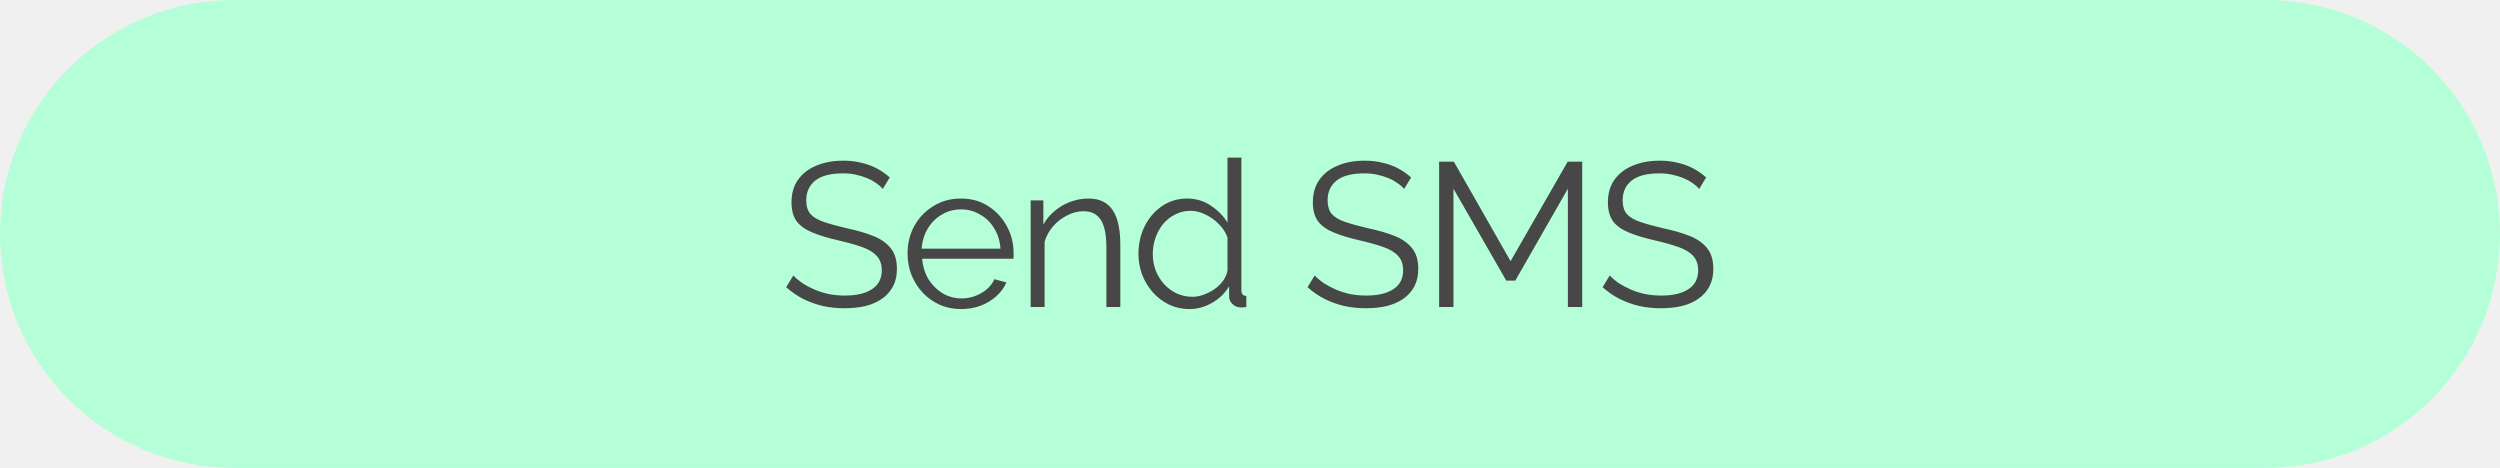
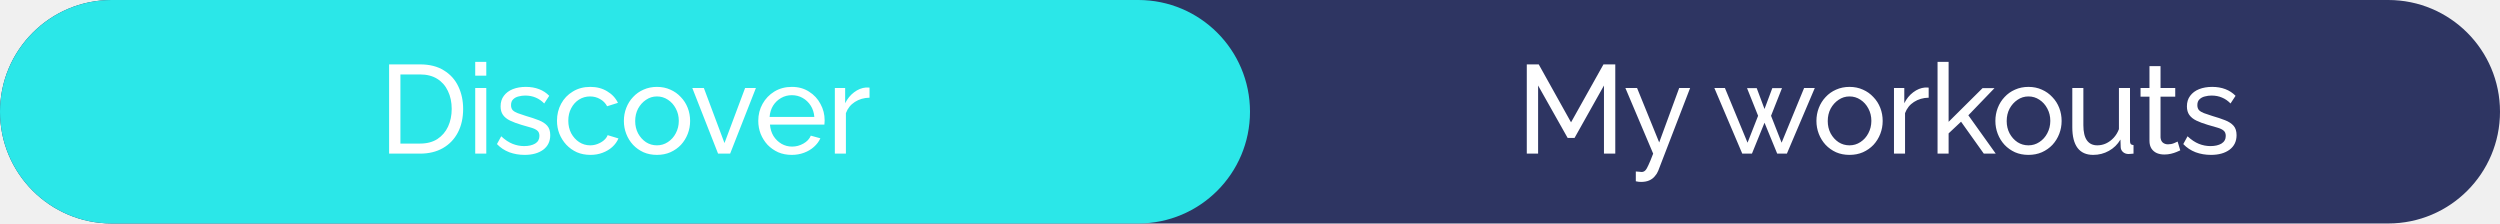
- <svg xmlns="http://www.w3.org/2000/svg" width="171" height="32" viewBox="0 0 171 32" fill="none">
-   <rect width="171" height="32" rx="16" fill="#B4FFD8" />
-   <path d="M60.383 12.922C60.243 12.763 60.08 12.623 59.893 12.502C59.707 12.371 59.497 12.259 59.263 12.166C59.03 12.073 58.778 11.998 58.507 11.942C58.246 11.886 57.966 11.858 57.667 11.858C56.799 11.858 56.16 12.026 55.749 12.362C55.348 12.689 55.147 13.137 55.147 13.706C55.147 14.098 55.241 14.406 55.427 14.63C55.623 14.854 55.927 15.036 56.337 15.176C56.748 15.316 57.271 15.461 57.905 15.61C58.615 15.759 59.226 15.937 59.739 16.142C60.253 16.347 60.649 16.627 60.929 16.982C61.209 17.327 61.349 17.799 61.349 18.396C61.349 18.853 61.261 19.25 61.083 19.586C60.906 19.922 60.659 20.202 60.341 20.426C60.024 20.65 59.646 20.818 59.207 20.93C58.769 21.033 58.288 21.084 57.765 21.084C57.252 21.084 56.757 21.033 56.281 20.93C55.815 20.818 55.371 20.659 54.951 20.454C54.531 20.239 54.139 19.969 53.775 19.642L54.265 18.844C54.443 19.031 54.653 19.208 54.895 19.376C55.147 19.535 55.423 19.679 55.721 19.81C56.029 19.941 56.356 20.043 56.701 20.118C57.056 20.183 57.42 20.216 57.793 20.216C58.587 20.216 59.203 20.071 59.641 19.782C60.089 19.493 60.313 19.063 60.313 18.494C60.313 18.083 60.201 17.757 59.977 17.514C59.753 17.262 59.417 17.057 58.969 16.898C58.521 16.739 57.971 16.585 57.317 16.436C56.627 16.277 56.043 16.1 55.567 15.904C55.091 15.708 54.732 15.451 54.489 15.134C54.256 14.807 54.139 14.378 54.139 13.846C54.139 13.23 54.289 12.712 54.587 12.292C54.895 11.863 55.315 11.541 55.847 11.326C56.379 11.102 56.991 10.99 57.681 10.99C58.12 10.99 58.526 11.037 58.899 11.13C59.282 11.214 59.632 11.34 59.949 11.508C60.276 11.676 60.579 11.886 60.859 12.138L60.383 12.922ZM65.731 21.14C65.209 21.14 64.723 21.042 64.275 20.846C63.827 20.641 63.44 20.365 63.113 20.02C62.787 19.665 62.53 19.259 62.343 18.802C62.166 18.345 62.077 17.855 62.077 17.332C62.077 16.651 62.231 16.025 62.539 15.456C62.857 14.887 63.291 14.434 63.841 14.098C64.392 13.753 65.017 13.58 65.717 13.58C66.436 13.58 67.061 13.753 67.593 14.098C68.135 14.443 68.559 14.901 68.867 15.47C69.175 16.03 69.329 16.646 69.329 17.318C69.329 17.393 69.329 17.467 69.329 17.542C69.329 17.607 69.325 17.659 69.315 17.696H63.071C63.118 18.219 63.263 18.685 63.505 19.096C63.757 19.497 64.079 19.819 64.471 20.062C64.873 20.295 65.307 20.412 65.773 20.412C66.249 20.412 66.697 20.291 67.117 20.048C67.547 19.805 67.845 19.488 68.013 19.096L68.839 19.32C68.69 19.665 68.461 19.978 68.153 20.258C67.845 20.538 67.481 20.757 67.061 20.916C66.651 21.065 66.207 21.14 65.731 21.14ZM63.043 17.01H68.433C68.396 16.478 68.251 16.011 67.999 15.61C67.757 15.209 67.435 14.896 67.033 14.672C66.641 14.439 66.207 14.322 65.731 14.322C65.255 14.322 64.821 14.439 64.429 14.672C64.037 14.896 63.715 15.213 63.463 15.624C63.221 16.025 63.081 16.487 63.043 17.01ZM76.63 21H75.678V16.926C75.678 16.067 75.552 15.442 75.3 15.05C75.048 14.649 74.651 14.448 74.11 14.448C73.737 14.448 73.368 14.541 73.004 14.728C72.64 14.905 72.318 15.153 72.038 15.47C71.767 15.778 71.571 16.133 71.45 16.534V21H70.498V13.706H71.366V15.358C71.562 15.003 71.819 14.695 72.136 14.434C72.453 14.163 72.813 13.953 73.214 13.804C73.615 13.655 74.031 13.58 74.46 13.58C74.861 13.58 75.202 13.655 75.482 13.804C75.762 13.953 75.986 14.168 76.154 14.448C76.322 14.719 76.443 15.05 76.518 15.442C76.593 15.825 76.63 16.254 76.63 16.73V21ZM77.87 17.374C77.87 16.683 78.01 16.053 78.29 15.484C78.579 14.905 78.976 14.443 79.48 14.098C79.984 13.753 80.558 13.58 81.202 13.58C81.809 13.58 82.35 13.743 82.826 14.07C83.311 14.387 83.689 14.775 83.96 15.232V10.78H84.912V19.852C84.912 19.983 84.94 20.081 84.996 20.146C85.052 20.202 85.136 20.235 85.248 20.244V21C85.061 21.028 84.917 21.037 84.814 21.028C84.618 21.019 84.445 20.939 84.296 20.79C84.147 20.641 84.072 20.477 84.072 20.3V19.586C83.783 20.062 83.391 20.44 82.896 20.72C82.401 21 81.888 21.14 81.356 21.14C80.852 21.14 80.385 21.037 79.956 20.832C79.536 20.627 79.168 20.347 78.85 19.992C78.542 19.637 78.299 19.236 78.122 18.788C77.954 18.331 77.87 17.859 77.87 17.374ZM83.96 18.494V16.24C83.839 15.904 83.643 15.601 83.372 15.33C83.102 15.05 82.793 14.831 82.448 14.672C82.112 14.504 81.776 14.42 81.44 14.42C81.048 14.42 80.694 14.504 80.376 14.672C80.059 14.831 79.784 15.05 79.55 15.33C79.326 15.61 79.153 15.927 79.032 16.282C78.911 16.637 78.85 17.001 78.85 17.374C78.85 17.766 78.915 18.139 79.046 18.494C79.186 18.849 79.382 19.166 79.634 19.446C79.886 19.717 80.175 19.927 80.502 20.076C80.829 20.225 81.183 20.3 81.566 20.3C81.809 20.3 82.061 20.253 82.322 20.16C82.584 20.067 82.831 19.941 83.064 19.782C83.307 19.614 83.507 19.418 83.666 19.194C83.825 18.97 83.923 18.737 83.96 18.494ZM96.043 12.922C95.903 12.763 95.74 12.623 95.553 12.502C95.367 12.371 95.157 12.259 94.924 12.166C94.69 12.073 94.438 11.998 94.168 11.942C93.906 11.886 93.626 11.858 93.328 11.858C92.46 11.858 91.82 12.026 91.409 12.362C91.008 12.689 90.808 13.137 90.808 13.706C90.808 14.098 90.901 14.406 91.088 14.63C91.284 14.854 91.587 15.036 91.998 15.176C92.408 15.316 92.931 15.461 93.566 15.61C94.275 15.759 94.886 15.937 95.4 16.142C95.913 16.347 96.309 16.627 96.59 16.982C96.87 17.327 97.01 17.799 97.01 18.396C97.01 18.853 96.921 19.25 96.743 19.586C96.566 19.922 96.319 20.202 96.001 20.426C95.684 20.65 95.306 20.818 94.868 20.93C94.429 21.033 93.948 21.084 93.425 21.084C92.912 21.084 92.418 21.033 91.942 20.93C91.475 20.818 91.031 20.659 90.612 20.454C90.192 20.239 89.799 19.969 89.436 19.642L89.925 18.844C90.103 19.031 90.313 19.208 90.555 19.376C90.808 19.535 91.083 19.679 91.382 19.81C91.689 19.941 92.016 20.043 92.362 20.118C92.716 20.183 93.08 20.216 93.454 20.216C94.247 20.216 94.863 20.071 95.302 19.782C95.749 19.493 95.974 19.063 95.974 18.494C95.974 18.083 95.862 17.757 95.638 17.514C95.413 17.262 95.078 17.057 94.629 16.898C94.181 16.739 93.631 16.585 92.978 16.436C92.287 16.277 91.704 16.1 91.228 15.904C90.751 15.708 90.392 15.451 90.15 15.134C89.916 14.807 89.799 14.378 89.799 13.846C89.799 13.23 89.949 12.712 90.248 12.292C90.555 11.863 90.975 11.541 91.507 11.326C92.04 11.102 92.651 10.99 93.341 10.99C93.78 10.99 94.186 11.037 94.559 11.13C94.942 11.214 95.292 11.34 95.609 11.508C95.936 11.676 96.24 11.886 96.519 12.138L96.043 12.922ZM107.243 21V12.908L103.645 19.194H103.029L99.417 12.908V21H98.437V11.06H99.445L103.323 17.864L107.229 11.06H108.223V21H107.243ZM116.225 12.922C116.085 12.763 115.921 12.623 115.735 12.502C115.548 12.371 115.338 12.259 115.105 12.166C114.871 12.073 114.619 11.998 114.349 11.942C114.087 11.886 113.807 11.858 113.509 11.858C112.641 11.858 112.001 12.026 111.591 12.362C111.189 12.689 110.989 13.137 110.989 13.706C110.989 14.098 111.082 14.406 111.269 14.63C111.465 14.854 111.768 15.036 112.179 15.176C112.589 15.316 113.112 15.461 113.747 15.61C114.456 15.759 115.067 15.937 115.581 16.142C116.094 16.347 116.491 16.627 116.771 16.982C117.051 17.327 117.191 17.799 117.191 18.396C117.191 18.853 117.102 19.25 116.925 19.586C116.747 19.922 116.5 20.202 116.183 20.426C115.865 20.65 115.487 20.818 115.049 20.93C114.61 21.033 114.129 21.084 113.607 21.084C113.093 21.084 112.599 21.033 112.123 20.93C111.656 20.818 111.213 20.659 110.793 20.454C110.373 20.239 109.981 19.969 109.617 19.642L110.107 18.844C110.284 19.031 110.494 19.208 110.737 19.376C110.989 19.535 111.264 19.679 111.563 19.81C111.871 19.941 112.197 20.043 112.543 20.118C112.897 20.183 113.261 20.216 113.635 20.216C114.428 20.216 115.044 20.071 115.483 19.782C115.931 19.493 116.155 19.063 116.155 18.494C116.155 18.083 116.043 17.757 115.819 17.514C115.595 17.262 115.259 17.057 114.811 16.898C114.363 16.739 113.812 16.585 113.159 16.436C112.468 16.277 111.885 16.1 111.409 15.904C110.933 15.708 110.573 15.451 110.331 15.134C110.097 14.807 109.981 14.378 109.981 13.846C109.981 13.23 110.13 12.712 110.429 12.292C110.737 11.863 111.157 11.541 111.689 11.326C112.221 11.102 112.832 10.99 113.523 10.99C113.961 10.99 114.367 11.037 114.741 11.13C115.123 11.214 115.473 11.34 115.791 11.508C116.117 11.676 116.421 11.886 116.701 12.138L116.225 12.922Z" fill="#474747" />
+ <svg xmlns="http://www.w3.org/2000/svg" width="358" height="32" viewBox="0 0 358 32" fill="none">
+   <rect width="358" height="32" rx="16" fill="#2E3562" />
+   <rect width="179" height="32" rx="16" fill="#2BE7E8" />
+   <path d="M55.72 22V9.22H60.148C61.516 9.22 62.656 9.508 63.568 10.084C64.492 10.648 65.182 11.416 65.638 12.388C66.094 13.348 66.322 14.416 66.322 15.592C66.322 16.888 66.07 18.016 65.566 18.976C65.062 19.936 64.348 20.68 63.424 21.208C62.5 21.736 61.408 22 60.148 22H55.72ZM64.684 15.592C64.684 14.632 64.504 13.78 64.144 13.036C63.796 12.292 63.286 11.71 62.614 11.29C61.942 10.87 61.12 10.66 60.148 10.66H57.34V20.56H60.148C61.132 20.56 61.96 20.344 62.632 19.912C63.304 19.468 63.814 18.874 64.162 18.13C64.51 17.374 64.684 16.528 64.684 15.592ZM68.052 22V12.604H69.636V22H68.052ZM68.052 10.84V8.86H69.636V10.84H68.052ZM75.123 22.18C74.343 22.18 73.611 22.054 72.927 21.802C72.243 21.538 71.655 21.148 71.163 20.632L71.775 19.516C72.315 20.02 72.855 20.38 73.395 20.596C73.935 20.812 74.487 20.92 75.051 20.92C75.699 20.92 76.227 20.8 76.635 20.56C77.043 20.308 77.247 19.942 77.247 19.462C77.247 19.114 77.139 18.856 76.923 18.688C76.719 18.52 76.425 18.382 76.041 18.274C75.657 18.154 75.201 18.022 74.673 17.878C74.025 17.686 73.479 17.482 73.035 17.266C72.591 17.05 72.255 16.78 72.027 16.456C71.799 16.132 71.685 15.724 71.685 15.232C71.685 14.632 71.841 14.128 72.153 13.72C72.465 13.3 72.891 12.982 73.431 12.766C73.983 12.55 74.607 12.442 75.303 12.442C75.999 12.442 76.629 12.55 77.193 12.766C77.757 12.982 78.243 13.3 78.651 13.72L77.931 14.818C77.559 14.434 77.151 14.152 76.707 13.972C76.263 13.78 75.765 13.684 75.213 13.684C74.889 13.684 74.571 13.726 74.259 13.81C73.947 13.882 73.689 14.02 73.485 14.224C73.281 14.416 73.179 14.692 73.179 15.052C73.179 15.352 73.257 15.592 73.413 15.772C73.581 15.94 73.821 16.084 74.133 16.204C74.457 16.324 74.847 16.456 75.303 16.6C76.011 16.804 76.623 17.008 77.139 17.212C77.667 17.416 78.075 17.68 78.363 18.004C78.651 18.328 78.795 18.778 78.795 19.354C78.795 20.242 78.459 20.938 77.787 21.442C77.115 21.934 76.227 22.18 75.123 22.18ZM84.548 22.18C83.84 22.18 83.192 22.054 82.604 21.802C82.028 21.538 81.524 21.178 81.092 20.722C80.672 20.266 80.342 19.744 80.102 19.156C79.874 18.568 79.76 17.944 79.76 17.284C79.76 16.396 79.958 15.586 80.354 14.854C80.75 14.122 81.308 13.54 82.028 13.108C82.748 12.664 83.582 12.442 84.53 12.442C85.454 12.442 86.258 12.652 86.942 13.072C87.638 13.48 88.154 14.032 88.49 14.728L86.942 15.214C86.702 14.77 86.366 14.428 85.934 14.188C85.502 13.936 85.022 13.81 84.494 13.81C83.918 13.81 83.39 13.96 82.91 14.26C82.442 14.56 82.07 14.974 81.794 15.502C81.518 16.018 81.38 16.612 81.38 17.284C81.38 17.944 81.518 18.544 81.794 19.084C82.082 19.612 82.46 20.032 82.928 20.344C83.408 20.656 83.936 20.812 84.512 20.812C84.884 20.812 85.238 20.746 85.574 20.614C85.922 20.482 86.222 20.308 86.474 20.092C86.738 19.864 86.918 19.618 87.014 19.354L88.562 19.822C88.37 20.278 88.076 20.686 87.68 21.046C87.296 21.394 86.834 21.67 86.294 21.874C85.766 22.078 85.184 22.18 84.548 22.18ZM94.073 22.18C93.365 22.18 92.723 22.054 92.147 21.802C91.571 21.538 91.073 21.184 90.653 20.74C90.233 20.284 89.909 19.762 89.681 19.174C89.453 18.586 89.339 17.968 89.339 17.32C89.339 16.66 89.453 16.036 89.681 15.448C89.909 14.86 90.233 14.344 90.653 13.9C91.073 13.444 91.571 13.09 92.147 12.838C92.735 12.574 93.377 12.442 94.073 12.442C94.781 12.442 95.423 12.574 95.999 12.838C96.575 13.09 97.073 13.444 97.493 13.9C97.925 14.344 98.255 14.86 98.483 15.448C98.711 16.036 98.825 16.66 98.825 17.32C98.825 17.968 98.711 18.586 98.483 19.174C98.255 19.762 97.931 20.284 97.511 20.74C97.091 21.184 96.587 21.538 95.999 21.802C95.423 22.054 94.781 22.18 94.073 22.18ZM90.959 17.338C90.959 17.986 91.097 18.574 91.373 19.102C91.661 19.63 92.039 20.05 92.507 20.362C92.975 20.662 93.497 20.812 94.073 20.812C94.649 20.812 95.171 20.656 95.639 20.344C96.119 20.032 96.497 19.612 96.773 19.084C97.061 18.544 97.205 17.95 97.205 17.302C97.205 16.654 97.061 16.066 96.773 15.538C96.497 15.01 96.119 14.59 95.639 14.278C95.171 13.966 94.649 13.81 94.073 13.81C93.497 13.81 92.975 13.972 92.507 14.296C92.039 14.608 91.661 15.028 91.373 15.556C91.097 16.084 90.959 16.678 90.959 17.338ZM102.828 22L99.138 12.604H100.794L103.746 20.488L106.698 12.604H108.246L104.556 22H102.828ZM113.373 22.18C112.665 22.18 112.017 22.054 111.429 21.802C110.853 21.538 110.349 21.184 109.917 20.74C109.497 20.284 109.167 19.762 108.927 19.174C108.699 18.586 108.585 17.962 108.585 17.302C108.585 16.414 108.789 15.604 109.197 14.872C109.605 14.14 110.169 13.552 110.889 13.108C111.621 12.664 112.455 12.442 113.391 12.442C114.339 12.442 115.161 12.67 115.857 13.126C116.565 13.57 117.111 14.158 117.495 14.89C117.891 15.61 118.089 16.39 118.089 17.23C118.089 17.35 118.083 17.47 118.071 17.59C118.071 17.698 118.065 17.782 118.053 17.842H110.259C110.307 18.454 110.475 19 110.763 19.48C111.063 19.948 111.447 20.32 111.915 20.596C112.383 20.86 112.887 20.992 113.427 20.992C114.003 20.992 114.543 20.848 115.047 20.56C115.563 20.272 115.917 19.894 116.109 19.426L117.477 19.804C117.273 20.26 116.967 20.668 116.559 21.028C116.163 21.388 115.689 21.67 115.137 21.874C114.597 22.078 114.009 22.18 113.373 22.18ZM110.205 16.744H116.613C116.565 16.132 116.391 15.592 116.091 15.124C115.791 14.656 115.407 14.29 114.939 14.026C114.471 13.762 113.955 13.63 113.391 13.63C112.839 13.63 112.329 13.762 111.861 14.026C111.393 14.29 111.009 14.656 110.709 15.124C110.421 15.592 110.253 16.132 110.205 16.744ZM124.517 13.99C123.725 14.002 123.023 14.206 122.411 14.602C121.811 14.986 121.385 15.52 121.133 16.204V22H119.549V12.604H121.025V14.782C121.349 14.134 121.775 13.612 122.303 13.216C122.843 12.808 123.407 12.58 123.995 12.532C124.115 12.532 124.217 12.532 124.301 12.532C124.385 12.532 124.457 12.538 124.517 12.55V13.99Z" fill="white" />
+   <path d="M229.688 22V12.244L225.476 19.75H224.486L220.256 12.244V22H218.636V9.22H220.346L224.972 17.518L229.616 9.22H231.308V22H229.688ZM234.249 24.556C234.405 24.568 234.561 24.58 234.717 24.592C234.873 24.616 234.993 24.628 235.077 24.628C235.269 24.628 235.437 24.562 235.581 24.43C235.725 24.298 235.881 24.04 236.049 23.656C236.229 23.284 236.457 22.732 236.733 22L232.755 12.604H234.429L237.597 20.398L240.459 12.604H242.025L237.453 24.466C237.345 24.742 237.183 25 236.967 25.24C236.763 25.492 236.499 25.69 236.175 25.834C235.851 25.978 235.461 26.05 235.005 26.05C234.897 26.05 234.783 26.044 234.663 26.032C234.555 26.02 234.417 25.996 234.249 25.96V24.556ZM258.348 12.604H259.878L255.882 22H254.496L252.678 17.572L250.878 22H249.492L245.496 12.604H247.008L250.248 20.434L251.76 16.582L250.176 12.622H251.562L252.678 15.61L253.794 12.622H255.18L253.614 16.582L255.126 20.434L258.348 12.604ZM264.847 22.18C264.139 22.18 263.497 22.054 262.921 21.802C262.345 21.538 261.847 21.184 261.427 20.74C261.007 20.284 260.683 19.762 260.455 19.174C260.227 18.586 260.113 17.968 260.113 17.32C260.113 16.66 260.227 16.036 260.455 15.448C260.683 14.86 261.007 14.344 261.427 13.9C261.847 13.444 262.345 13.09 262.921 12.838C263.509 12.574 264.151 12.442 264.847 12.442C265.555 12.442 266.197 12.574 266.773 12.838C267.349 13.09 267.847 13.444 268.267 13.9C268.699 14.344 269.029 14.86 269.257 15.448C269.485 16.036 269.599 16.66 269.599 17.32C269.599 17.968 269.485 18.586 269.257 19.174C269.029 19.762 268.705 20.284 268.285 20.74C267.865 21.184 267.361 21.538 266.773 21.802C266.197 22.054 265.555 22.18 264.847 22.18ZM261.733 17.338C261.733 17.986 261.871 18.574 262.147 19.102C262.435 19.63 262.813 20.05 263.281 20.362C263.749 20.662 264.271 20.812 264.847 20.812C265.423 20.812 265.945 20.656 266.413 20.344C266.893 20.032 267.271 19.612 267.547 19.084C267.835 18.544 267.979 17.95 267.979 17.302C267.979 16.654 267.835 16.066 267.547 15.538C267.271 15.01 266.893 14.59 266.413 14.278C265.945 13.966 265.423 13.81 264.847 13.81C264.271 13.81 263.749 13.972 263.281 14.296C262.813 14.608 262.435 15.028 262.147 15.556C261.871 16.084 261.733 16.678 261.733 17.338ZM276.186 13.99C275.394 14.002 274.692 14.206 274.08 14.602C273.48 14.986 273.054 15.52 272.802 16.204V22H271.218V12.604H272.694V14.782C273.018 14.134 273.444 13.612 273.972 13.216C274.512 12.808 275.076 12.58 275.664 12.532C275.784 12.532 275.886 12.532 275.97 12.532C276.054 12.532 276.126 12.538 276.186 12.55V13.99ZM284.081 22L280.823 17.428L279.041 19.102V22H277.457V8.86H279.041V17.446L283.901 12.622H285.611L281.867 16.51L285.791 22H284.081ZM290.472 22.18C289.764 22.18 289.122 22.054 288.546 21.802C287.97 21.538 287.472 21.184 287.052 20.74C286.632 20.284 286.308 19.762 286.08 19.174C285.852 18.586 285.738 17.968 285.738 17.32C285.738 16.66 285.852 16.036 286.08 15.448C286.308 14.86 286.632 14.344 287.052 13.9C287.472 13.444 287.97 13.09 288.546 12.838C289.134 12.574 289.776 12.442 290.472 12.442C291.18 12.442 291.822 12.574 292.398 12.838C292.974 13.09 293.472 13.444 293.892 13.9C294.324 14.344 294.654 14.86 294.882 15.448C295.11 16.036 295.224 16.66 295.224 17.32C295.224 17.968 295.11 18.586 294.882 19.174C294.654 19.762 294.33 20.284 293.91 20.74C293.49 21.184 292.986 21.538 292.398 21.802C291.822 22.054 291.18 22.18 290.472 22.18ZM287.358 17.338C287.358 17.986 287.496 18.574 287.772 19.102C288.06 19.63 288.438 20.05 288.906 20.362C289.374 20.662 289.896 20.812 290.472 20.812C291.048 20.812 291.57 20.656 292.038 20.344C292.518 20.032 292.896 19.612 293.172 19.084C293.46 18.544 293.604 17.95 293.604 17.302C293.604 16.654 293.46 16.066 293.172 15.538C292.896 15.01 292.518 14.59 292.038 14.278C291.57 13.966 291.048 13.81 290.472 13.81C289.896 13.81 289.374 13.972 288.906 14.296C288.438 14.608 288.06 15.028 287.772 15.556C287.496 16.084 287.358 16.678 287.358 17.338ZM296.754 18.238V12.604H298.338V17.932C298.338 18.892 298.506 19.612 298.842 20.092C299.178 20.572 299.676 20.812 300.336 20.812C300.768 20.812 301.182 20.722 301.578 20.542C301.986 20.35 302.352 20.08 302.676 19.732C303 19.384 303.252 18.97 303.432 18.49V12.604H305.016V20.2C305.016 20.392 305.052 20.536 305.124 20.632C305.208 20.716 305.34 20.764 305.52 20.776V22C305.34 22.024 305.196 22.036 305.088 22.036C304.992 22.048 304.896 22.054 304.8 22.054C304.5 22.054 304.242 21.964 304.026 21.784C303.81 21.592 303.696 21.358 303.684 21.082L303.648 19.984C303.24 20.68 302.688 21.22 301.992 21.604C301.308 21.988 300.558 22.18 299.742 22.18C298.758 22.18 298.014 21.85 297.51 21.19C297.006 20.518 296.754 19.534 296.754 18.238ZM312.214 21.532C312.082 21.592 311.902 21.67 311.674 21.766C311.446 21.862 311.182 21.946 310.882 22.018C310.582 22.09 310.264 22.126 309.928 22.126C309.544 22.126 309.19 22.06 308.866 21.928C308.542 21.784 308.284 21.568 308.092 21.28C307.9 20.98 307.804 20.608 307.804 20.164V13.846H306.526V12.604H307.804V9.472H309.388V12.604H311.494V13.846H309.388V19.678C309.412 20.014 309.526 20.266 309.73 20.434C309.934 20.59 310.174 20.668 310.45 20.668C310.762 20.668 311.05 20.614 311.314 20.506C311.578 20.398 311.752 20.32 311.836 20.272L312.214 21.532ZM316.604 22.18C315.824 22.18 315.092 22.054 314.408 21.802C313.724 21.538 313.136 21.148 312.644 20.632L313.256 19.516C313.796 20.02 314.336 20.38 314.876 20.596C315.416 20.812 315.968 20.92 316.532 20.92C317.18 20.92 317.708 20.8 318.116 20.56C318.524 20.308 318.728 19.942 318.728 19.462C318.728 19.114 318.62 18.856 318.404 18.688C318.2 18.52 317.906 18.382 317.522 18.274C317.138 18.154 316.682 18.022 316.154 17.878C315.506 17.686 314.96 17.482 314.516 17.266C314.072 17.05 313.736 16.78 313.508 16.456C313.28 16.132 313.166 15.724 313.166 15.232C313.166 14.632 313.322 14.128 313.634 13.72C313.946 13.3 314.372 12.982 314.912 12.766C315.464 12.55 316.088 12.442 316.784 12.442C317.48 12.442 318.11 12.55 318.674 12.766C319.238 12.982 319.724 13.3 320.132 13.72L319.412 14.818C319.04 14.434 318.632 14.152 318.188 13.972C317.744 13.78 317.246 13.684 316.694 13.684C316.37 13.684 316.052 13.726 315.74 13.81C315.428 13.882 315.17 14.02 314.966 14.224C314.762 14.416 314.66 14.692 314.66 15.052C314.66 15.352 314.738 15.592 314.894 15.772C315.062 15.94 315.302 16.084 315.614 16.204C315.938 16.324 316.328 16.456 316.784 16.6C317.492 16.804 318.104 17.008 318.62 17.212C319.148 17.416 319.556 17.68 319.844 18.004C320.132 18.328 320.276 18.778 320.276 19.354C320.276 20.242 319.94 20.938 319.268 21.442C318.596 21.934 317.708 22.18 316.604 22.18Z" fill="white" />
</svg>
